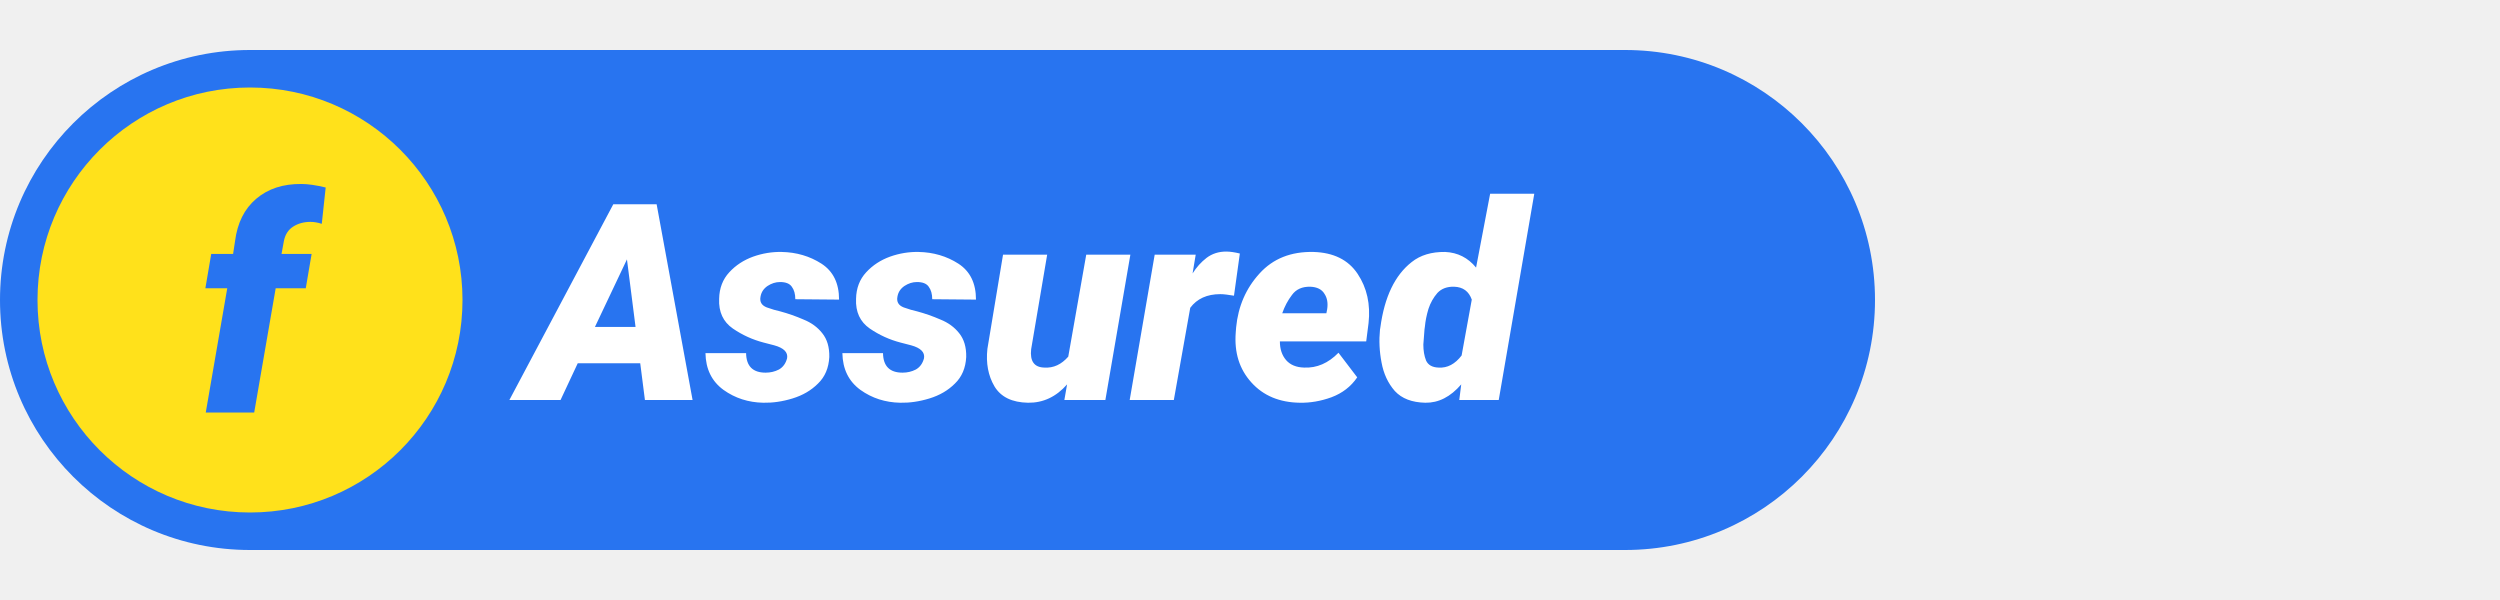
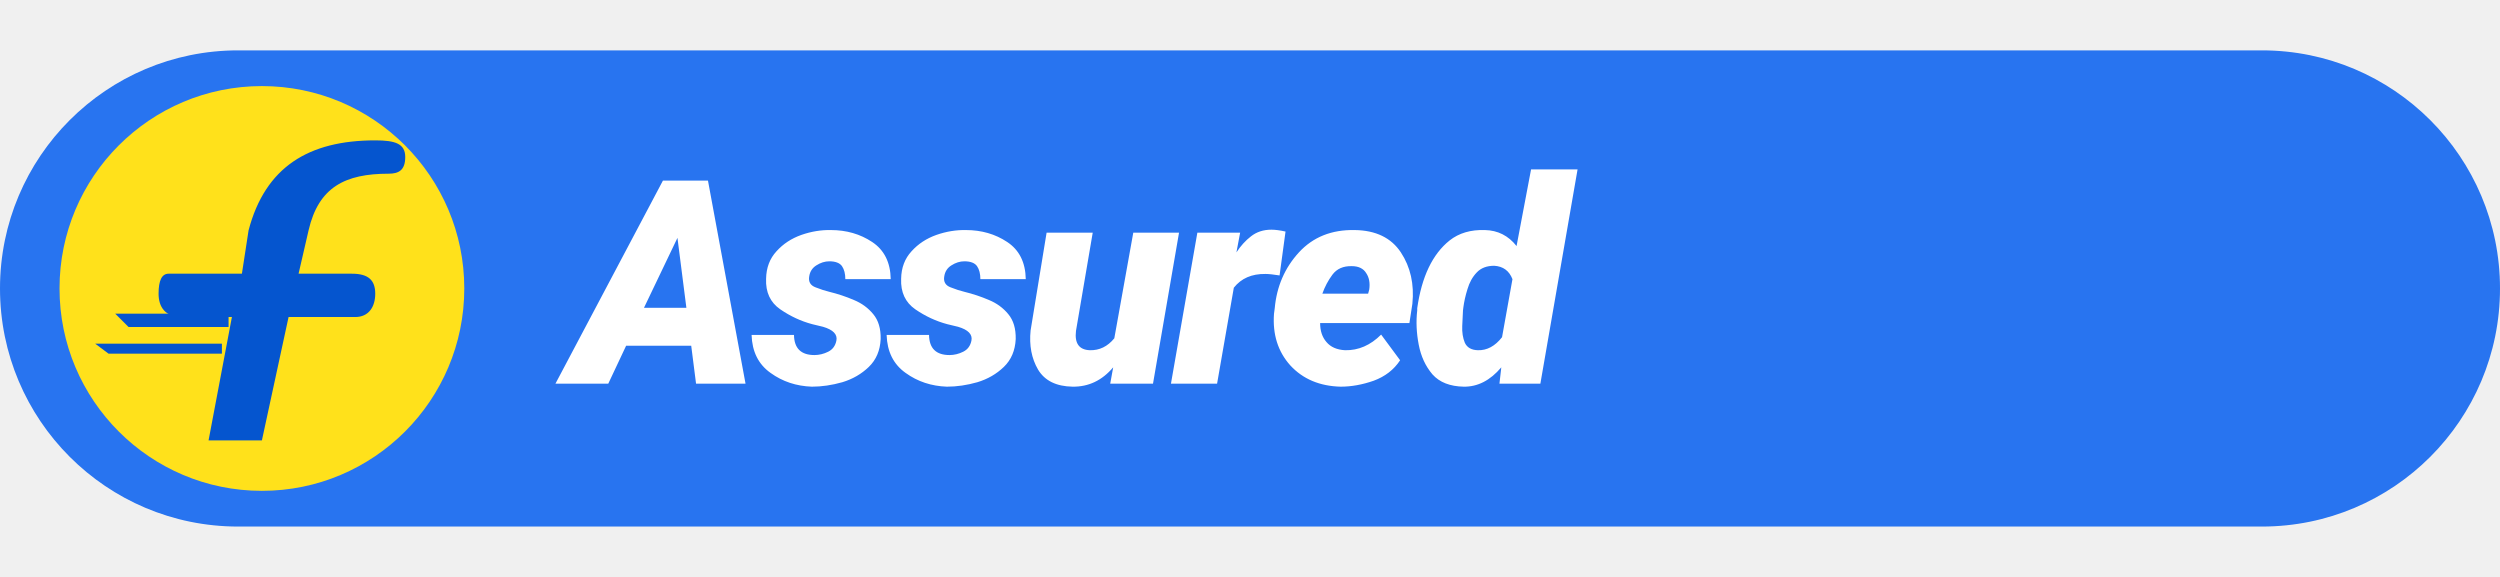
- <svg xmlns="http://www.w3.org/2000/svg" viewBox="0 0 100 24" width="75" height="18">
+ <svg xmlns="http://www.w3.org/2000/svg" viewBox="0 0 105 24" width="78" height="18">
  <g>
-     <rect x="0" y="2" width="75" height="20" rx="10" fill="#2874f0" />
-     <circle cx="10" cy="12" r="8.5" fill="#ffe11b" />
-     <text x="10" y="16.5" font-family="-apple-system, BlinkMacSystemFont, 'Segoe UI', Roboto, sans-serif" font-weight="900" font-style="italic" font-size="12" fill="#2874f0" text-anchor="middle">f</text>
-     <text x="21" y="16" font-family="-apple-system, BlinkMacSystemFont, 'Segoe UI', Roboto, sans-serif" font-weight="800" font-style="italic" font-size="11" fill="#ffffff">Assured</text>
+     <rect x="0" y="2" width="105" height="20" rx="10" fill="#2874f0" />
+     <circle cx="11" cy="12" r="8.5" fill="#ffe11b" />
+     <g transform="translate(4, 5.5) scale(0.14)">
+       <path d="M 6 54 L 40 54 L 40 58 L 10 58 Z" fill="#0555cf" />
+       <path d="M 0 63 L 38 63 L 38 66 L 4 66 Z" fill="#0555cf" />
+       <path d="         M 34 92          L 50 92          L 58 55          L 78 55          C 82 55, 84 52, 84 48          C 84 44, 82 42, 77 42          L 61 42          L 64 29          C 67 16, 75 12, 88 12          C 91 12, 93 11, 93 7          C 93 3, 90 2, 84 2          C 64 2, 51 10, 46 29          L 44 42          L 22 42          C 20 42, 19 44, 19 48          C 19 52, 21 55, 26 55          L 41 55          Z       " fill="#0555cf" />
+     </g>
+     <text x="24" y="16" font-family="-apple-system, BlinkMacSystemFont, 'Segoe UI', Roboto, sans-serif" font-weight="900" font-style="italic" font-size="12" fill="#ffffff" letter-spacing="-0.3">Assured</text>
  </g>
</svg>
